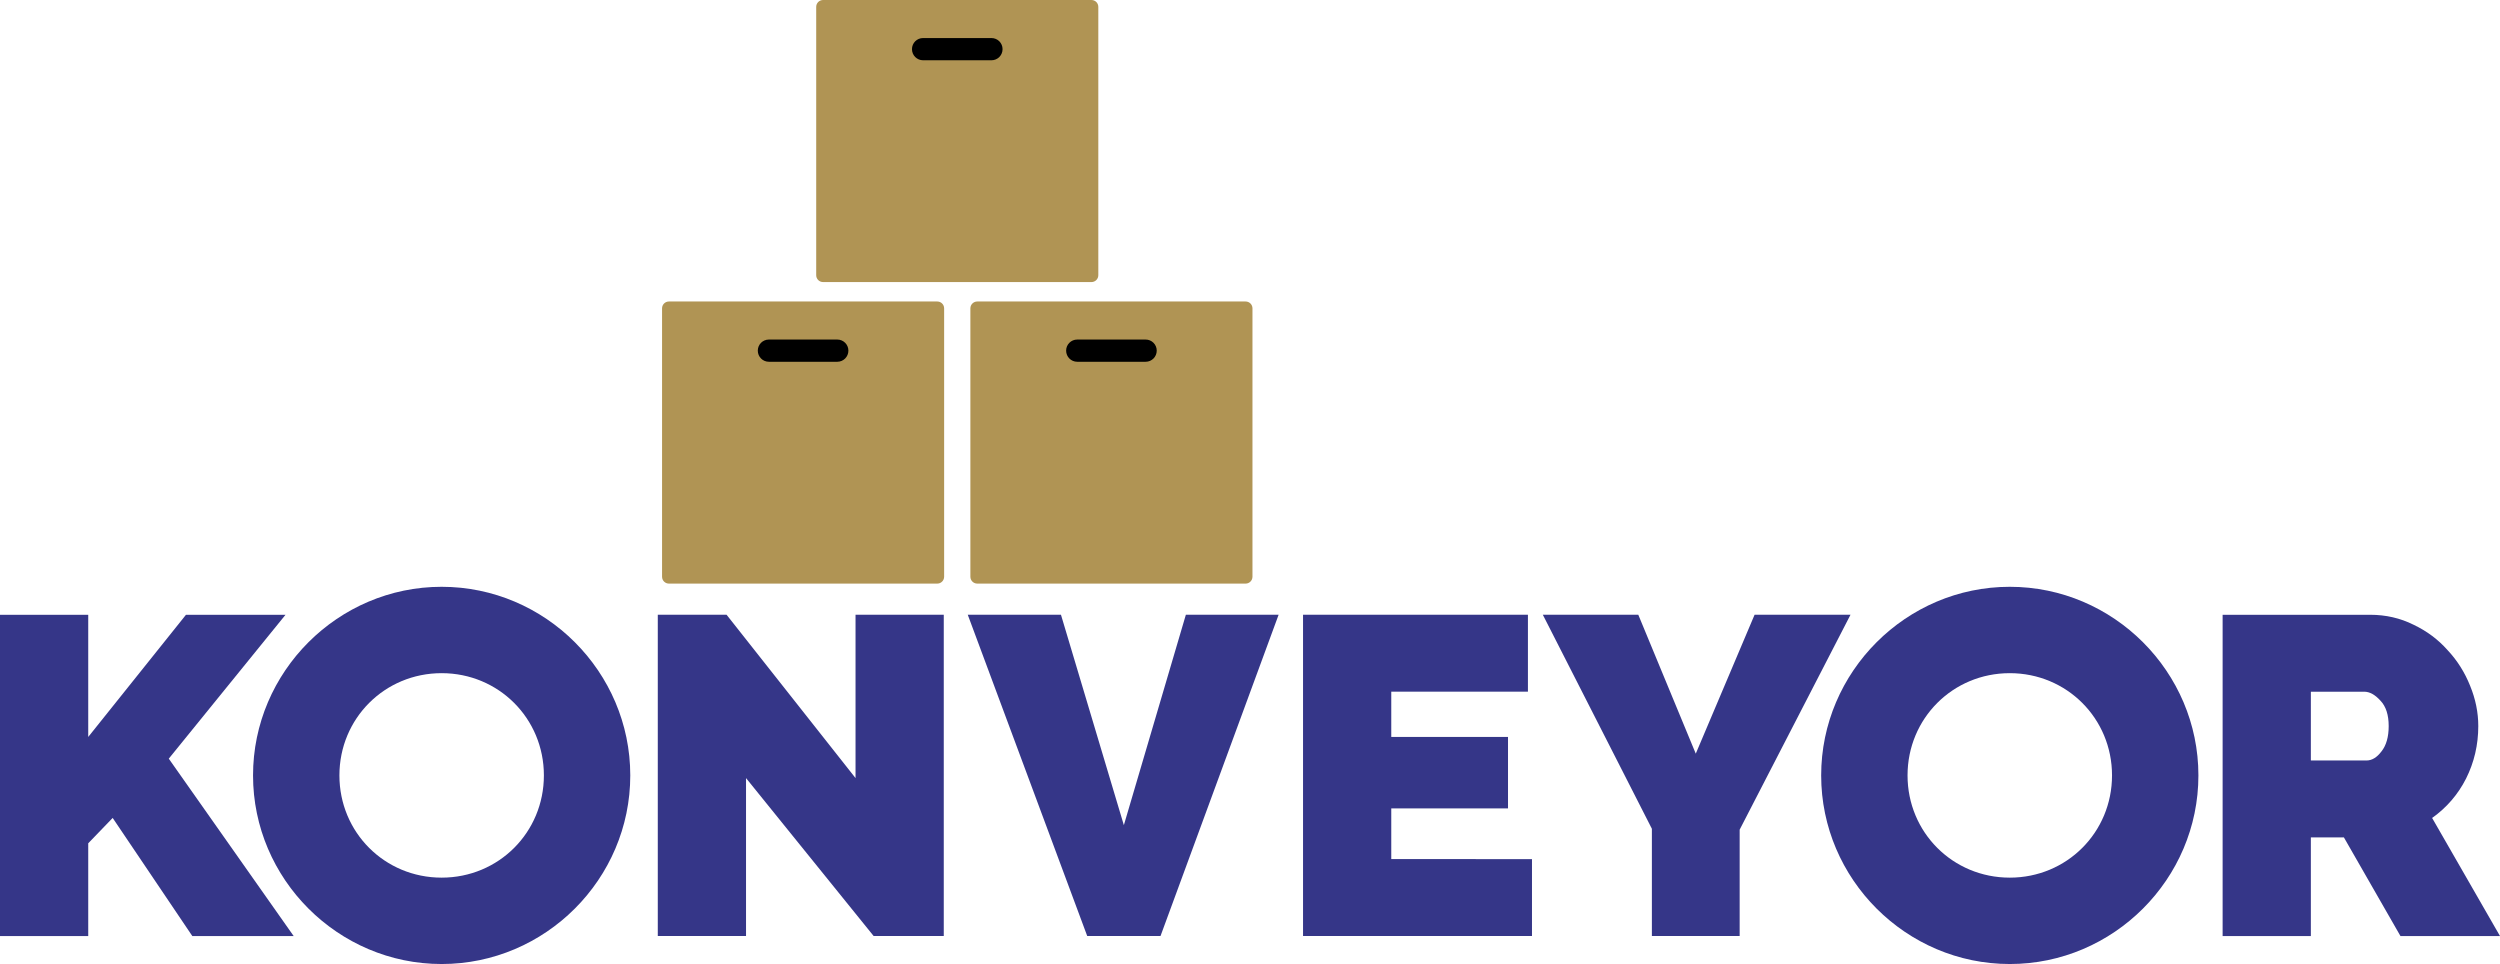
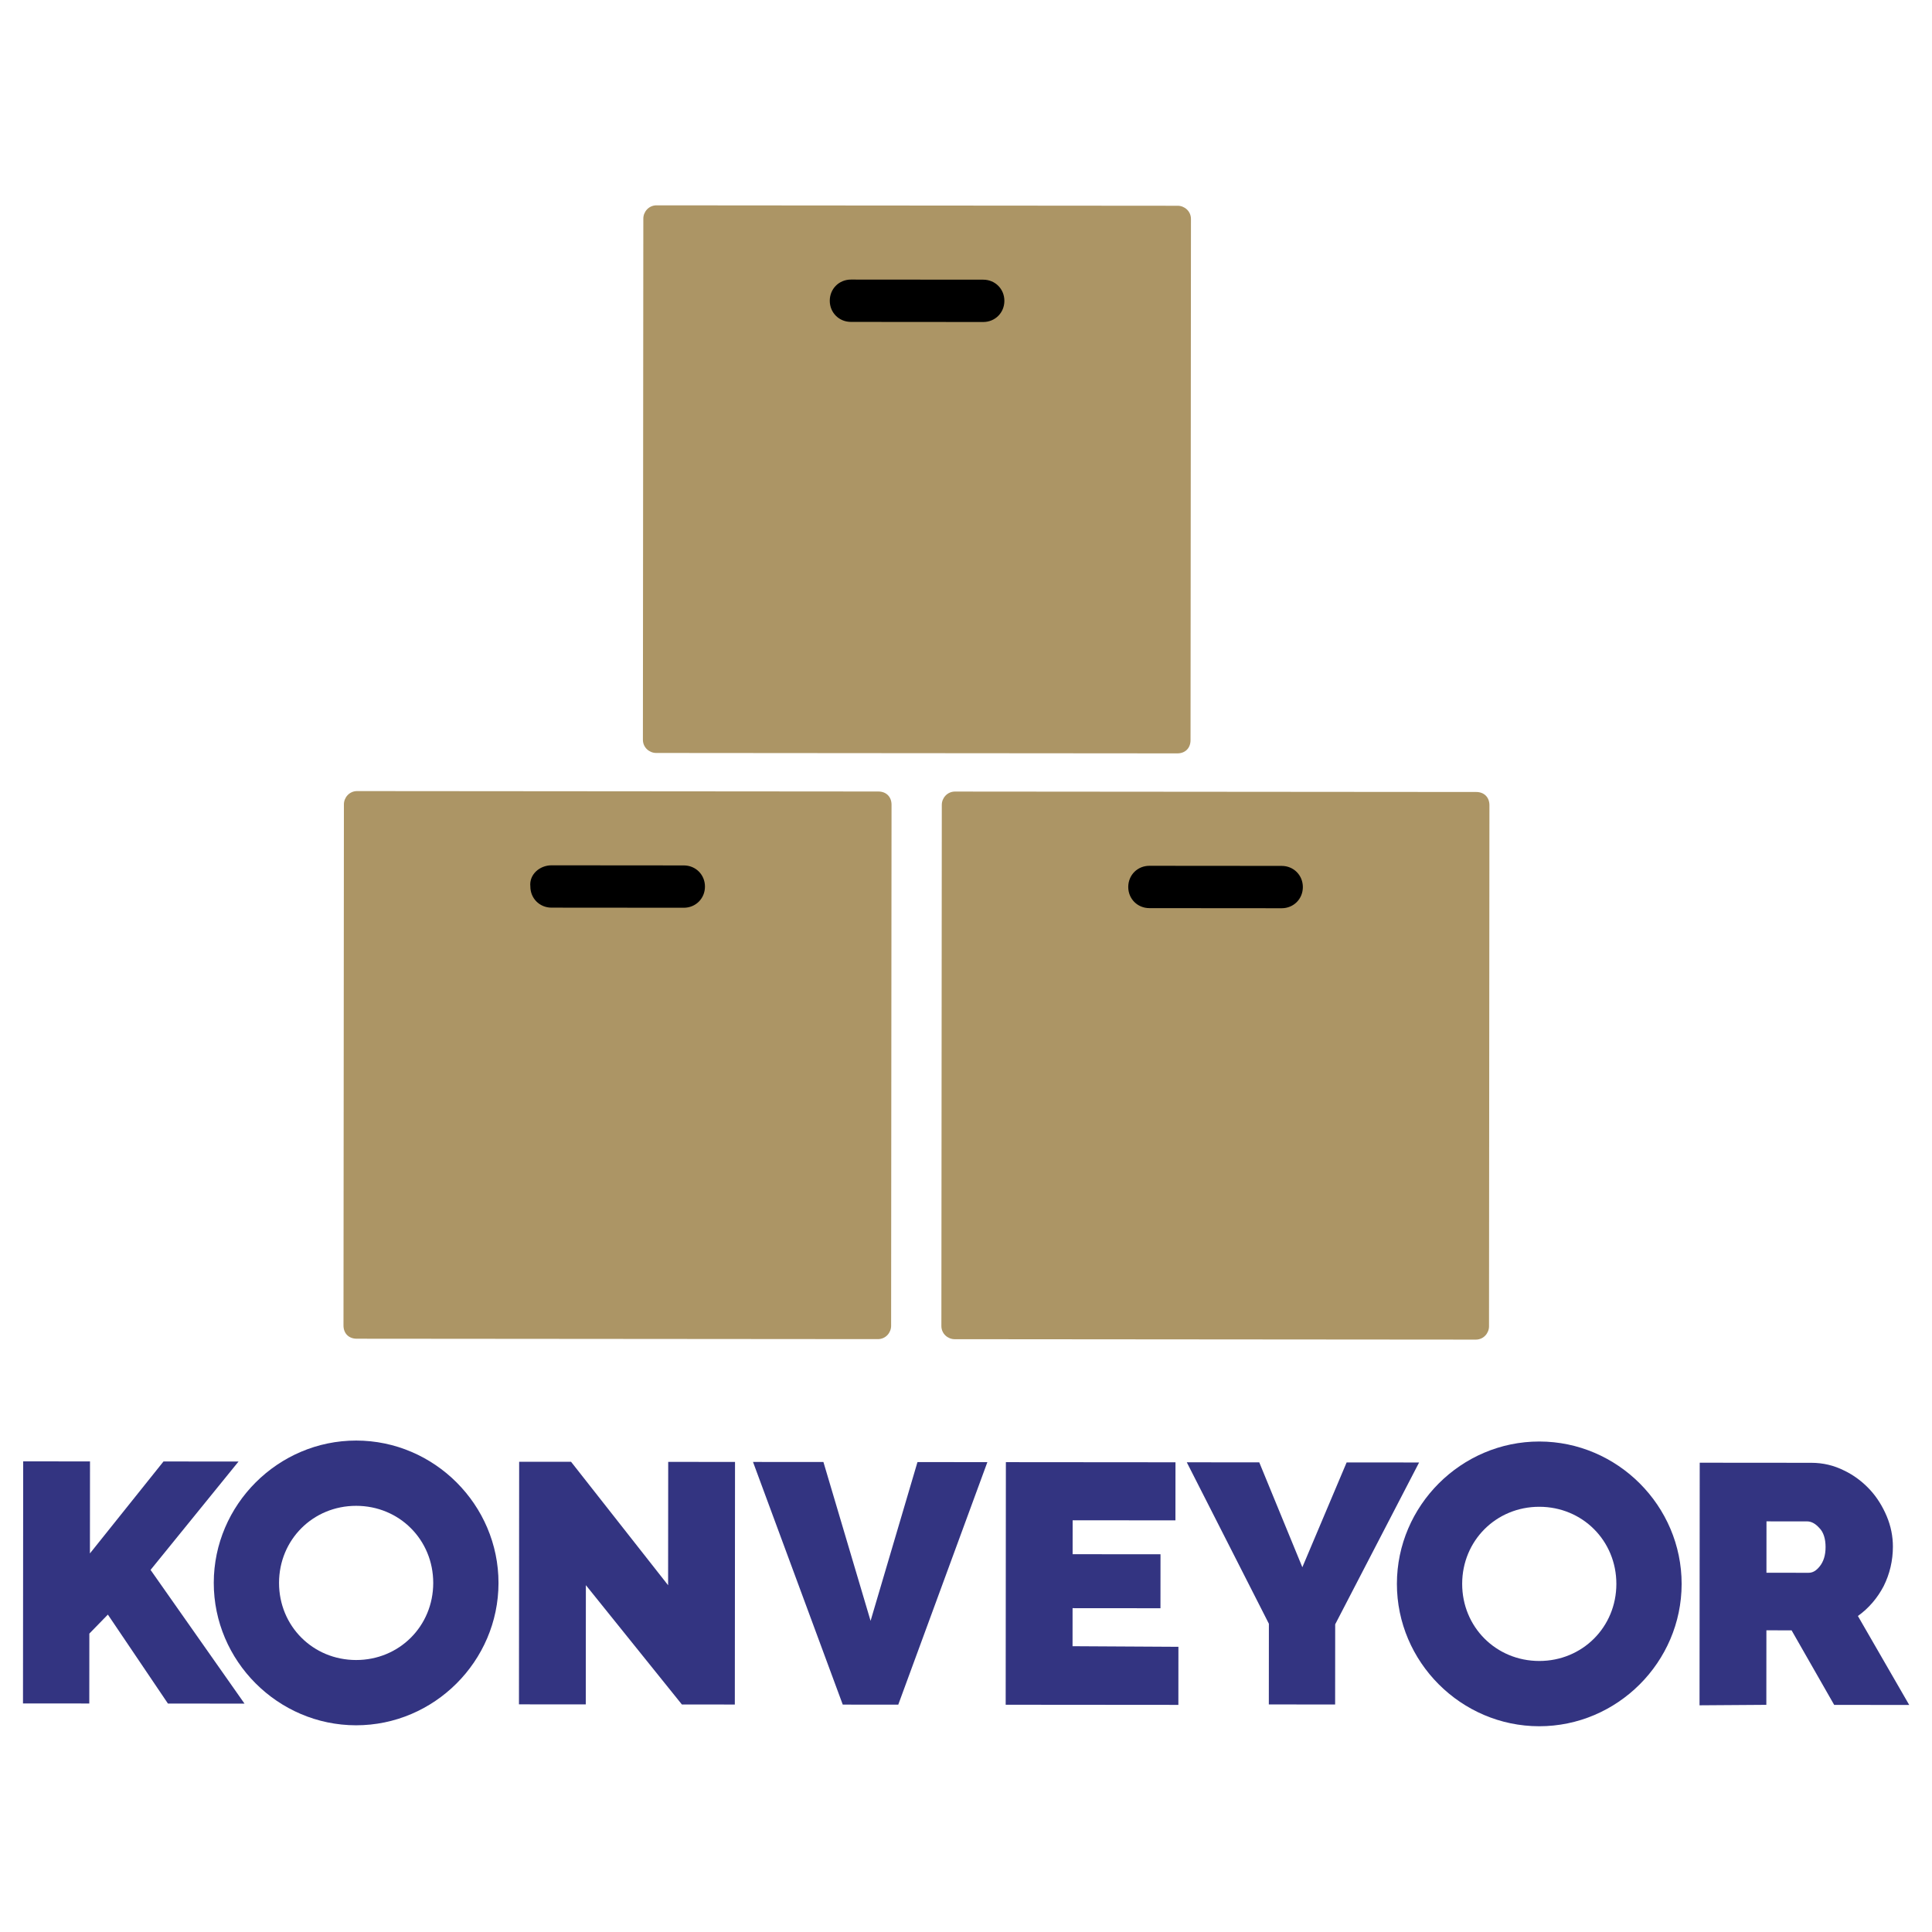
- <svg xmlns="http://www.w3.org/2000/svg" width="575.19pt" height="221.79pt" version="1.2" viewBox="0 0 575.19 221.79">
-   <g transform="translate(-9.3672,-9.1211)">
-     <path d="m174.6 82.258h38.348v14.941h-38.348z" />
-     <path d="m246.31 82.258h38.348v14.941h-38.348z" />
-     <path d="m209.96 14.031h38.348v14.941h-38.348z" />
-   </g>
-   <path d="m247.85 78.121h15.727c1.418 0 2.559 1.137 2.559 2.555s-1.141 2.559-2.559 2.559h-15.727c-1.418 0-2.559-1.141-2.559-2.559s1.141-2.555 2.559-2.555m-70.941 0h15.727c1.414 0 2.559 1.137 2.559 2.555s-1.145 2.559-2.559 2.559h-15.727c-1.414 0-2.559-1.141-2.559-2.559s1.145-2.555 2.559-2.555m47.938-8.754c-0.879 0-1.586 0.707-1.586 1.582v61.738c0 0.879 0.707 1.586 1.586 1.586h61.734c0.879 0 1.582-0.711 1.582-1.586v-61.738c0-0.875-0.703-1.582-1.582-1.582zm-70.945 0c-0.875 0-1.578 0.707-1.578 1.582v61.738c0 0.879 0.703 1.586 1.578 1.586h61.742c0.875 0 1.578-0.711 1.578-1.586v-61.738c0-0.875-0.703-1.582-1.578-1.582zm58.477-60.613h15.727c1.418 0 2.559 1.137 2.559 2.555s-1.141 2.559-2.559 2.559h-15.727c-1.418 0-2.555-1.141-2.555-2.559s1.137-2.555 2.555-2.555m-23.004-8.754c-0.879 0-1.586 0.707-1.586 1.582v61.738c0 0.875 0.707 1.578 1.586 1.578h61.738c0.875 0 1.582-0.703 1.582-1.578v-61.738c0-0.875-0.707-1.582-1.582-1.582z" fill="#b09454" />
-   <g transform="translate(-9.3672,-9.1211)" fill="#353688">
-     <path d="m110.98 164c13.109 0 23.523 10.414 23.523 23.523 0 13.113-10.414 23.523-23.523 23.523s-23.523-10.41-23.523-23.523c0-13.109 10.414-23.523 23.523-23.523m0-19.871c-23.848 0-43.395 19.547-43.395 43.395 0 23.852 19.547 43.395 43.395 43.395 23.852 0 43.398-19.543 43.398-43.395 0-23.848-19.547-43.395-43.398-43.395" />
-     <path d="m9.367 224.48v-73.914h20.301v28.109l22.488-28.109h22.902l-26.859 33.105 28.734 40.809h-23.32l-18.324-27.172-5.621 5.832v21.34z" />
-     <path d="m181.01 188.14v36.332h-20.301v-73.914h15.824l29.672 37.582v-37.582h20.301v73.914h-16.137z" />
-     <path d="m253.47 150.56 14.469 48.41 14.266-48.41h21.34l-27.172 73.914h-16.863l-27.484-73.914z" />
-     <path d="m361.84 206.78v17.695h-52.676v-73.914h51.742v17.699h-31.441v10.41h26.859v16.449h-26.859v11.66z" />
-     <path d="m386.3 150.56 13.223 31.961 13.531-31.961h22.07l-25.504 49.449v24.465h-20.195v-24.672l-25.09-49.242z" />
-     <path d="m541.04 184.09h12.805c1.25 0 2.394-0.695 3.438-2.082 1.109-1.391 1.664-3.332 1.664-5.832 0-2.566-0.625-4.512-1.875-5.828-1.246-1.387-2.496-2.082-3.746-2.082h-12.285zm-20.301 40.391v-73.914h33.938c3.609 0 6.941 0.766 9.996 2.293 3.055 1.457 5.656 3.398 7.809 5.828 2.219 2.359 3.953 5.102 5.203 8.223 1.25 3.055 1.875 6.144 1.875 9.266 0 4.305-0.938 8.328-2.812 12.078-1.871 3.68-4.477 6.695-7.809 9.059l15.617 27.168h-22.902l-13.012-22.695h-7.602v22.695z" />
-     <path d="m471.77 164c13.109 0 23.523 10.414 23.523 23.523 0 13.113-10.414 23.523-23.523 23.523s-23.523-10.41-23.523-23.523c0-13.109 10.414-23.523 23.523-23.523m0-19.871c-23.848 0-43.395 19.547-43.395 43.395 0 23.852 19.547 43.395 43.395 43.395 23.852 0 43.398-19.543 43.398-43.395 0-23.848-19.547-43.395-43.398-43.395" />
+ <svg xmlns="http://www.w3.org/2000/svg" version="1.1" id="svg64973" x="0px" y="0px" viewBox="0 0 170.1 170.1" style="enable-background:new 0 0 170.1 170.1;" xml:space="preserve">
+   <style type="text/css">
+ 	.st0{fill:#AC9565;}
+ 	.st1{fill:#333481;}
+ </style>
+   <g id="layer1" transform="translate(-4.314811,-7.706439)">
+     <g id="g6695" transform="matrix(1.041439,8.3916573e-4,-8.3916573e-4,1.041439,163.877,-297.3849)">
+       <g id="g6693">
+         <g id="g6673" transform="matrix(1.118276,0,0,1.118276,-290.9186,37.30638)">
+           <path id="rect6665" d="M157.6,290.9h24.5v9.5h-24.5V290.9z" />
+           <path id="rect6667" d="M203.4,290.9l24.5,0l0,9.5h-24.5V290.9z" />
+           <path id="rect6669" d="M180.2,247.4h24.5l0,9.5h-24.5V247.4z" />
+           <path id="path6671" class="st0" d="M173,244.2c-0.6,0-1,0.5-1,1v39.4c0,0.6,0.5,1,1,1h39.4      c0.6,0,1-0.4,1-1l0-39.4c0-0.6-0.5-1-1-1L173,244.2z M187.7,249.8h10c0.9,0,1.6,0.7,1.6,1.6c0,0.9-0.7,1.6-1.6,1.6h-10      c-0.9,0-1.6-0.7-1.6-1.6C186.1,250.5,186.8,249.8,187.7,249.8z M150.4,288.5c-0.6,0-1,0.5-1,1l0,39.4c0,0.6,0.4,1,1,1h39.4      c0.6,0,1-0.5,1-1l0-39.4c0-0.6-0.4-1-1-1H150.4z M195.6,288.5c-0.6,0-1,0.5-1,1v39.4c0,0.6,0.5,1,1,1H235c0.6,0,1-0.5,1-1v-39.4      c0-0.6-0.4-1-1-1H195.6z M165.1,294.1h10c0.9,0,1.6,0.7,1.6,1.6c0,0.9-0.7,1.6-1.6,1.6h-10c-0.9,0-1.6-0.7-1.6-1.6      C163.4,294.8,164.2,294.1,165.1,294.1z M210.3,294.1h10c0.9,0,1.6,0.7,1.6,1.6c0,0.9-0.7,1.6-1.6,1.6h-10      c-0.9,0-1.6-0.7-1.6-1.6C208.7,294.8,209.4,294.1,210.3,294.1z" />
+         </g>
+         <g id="g6691" transform="matrix(0.4345018,0,0,0.4345018,-146.9198,253.8527)">
+           <path id="path6675" class="st1" d="M55.6,370.5c-15.2,0-27.7,12.5-27.7,27.7      c0,15.2,12.5,27.7,27.7,27.7c15.2,0,27.7-12.5,27.7-27.7C83.3,383,70.8,370.5,55.6,370.5z M55.6,383.2c8.4,0,15,6.6,15,15      c0,8.4-6.6,15-15,15s-15-6.6-15-15C40.6,389.8,47.2,383.2,55.6,383.2z" />
+           <path id="path6677" class="st1" d="M-9.2,421.8l0-47.2h13l0,17.9l14.3-17.9h14.6l-17.1,21.1      l18.3,26H19L7.3,404.4l-3.6,3.7l0,13.6H-9.2z" />
+           <path id="path6679" class="st1" d="M100.3,398.6l0,23.2h-13l0-47.2h10.1l18.9,24l0-24h13      l0,47.2H119L100.3,398.6z" />
+           <path id="path6681" class="st1" d="M146.5,374.6l9.2,30.9l9.1-30.9h13.6l-17.3,47.2h-10.8      l-17.5-47.2H146.5z" />
+           <path id="path6683" class="st1" d="M215.6,410.5v11.3H182v-47.2l33,0v11.3H195v6.6h17.1V403      H195v7.4L215.6,410.5z" />
+           <path id="path6685" class="st1" d="M231.3,374.6l8.4,20.4l8.6-20.4h14.1l-16.3,31.5v15.6      h-12.9V406l-16-31.4H231.3z" />
+           <path id="path6687" class="st1" d="M317,421.8v-47.2h21.7c2.3,0,4.4,0.5,6.4,1.5      c1.9,0.9,3.6,2.2,5,3.7c1.4,1.5,2.5,3.3,3.3,5.2c0.8,1.9,1.2,3.9,1.2,5.9c0,2.7-0.6,5.3-1.8,7.7c-1.2,2.3-2.9,4.3-5,5.8l10,17.3      h-14.6l-8.3-14.5H330v14.5L317,421.8z M330,396h8.2c0.8,0,1.5-0.4,2.2-1.3c0.7-0.9,1.1-2.1,1.1-3.7c0-1.6-0.4-2.9-1.2-3.7      c-0.8-0.9-1.6-1.3-2.4-1.3H330L330,396z" />
+           <path id="path6689" class="st1" d="M285.8,370.5c-15.2,0-27.7,12.5-27.7,27.7      c0,15.2,12.5,27.7,27.7,27.7c15.2,0,27.7-12.5,27.7-27.7C313.5,383,301,370.5,285.8,370.5z M285.8,383.2c8.4,0,15,6.6,15,15      c0,8.4-6.6,15-15,15s-15-6.6-15-15C270.8,389.8,277.4,383.2,285.8,383.2z" />
+         </g>
+       </g>
+     </g>
  </g>
</svg>
